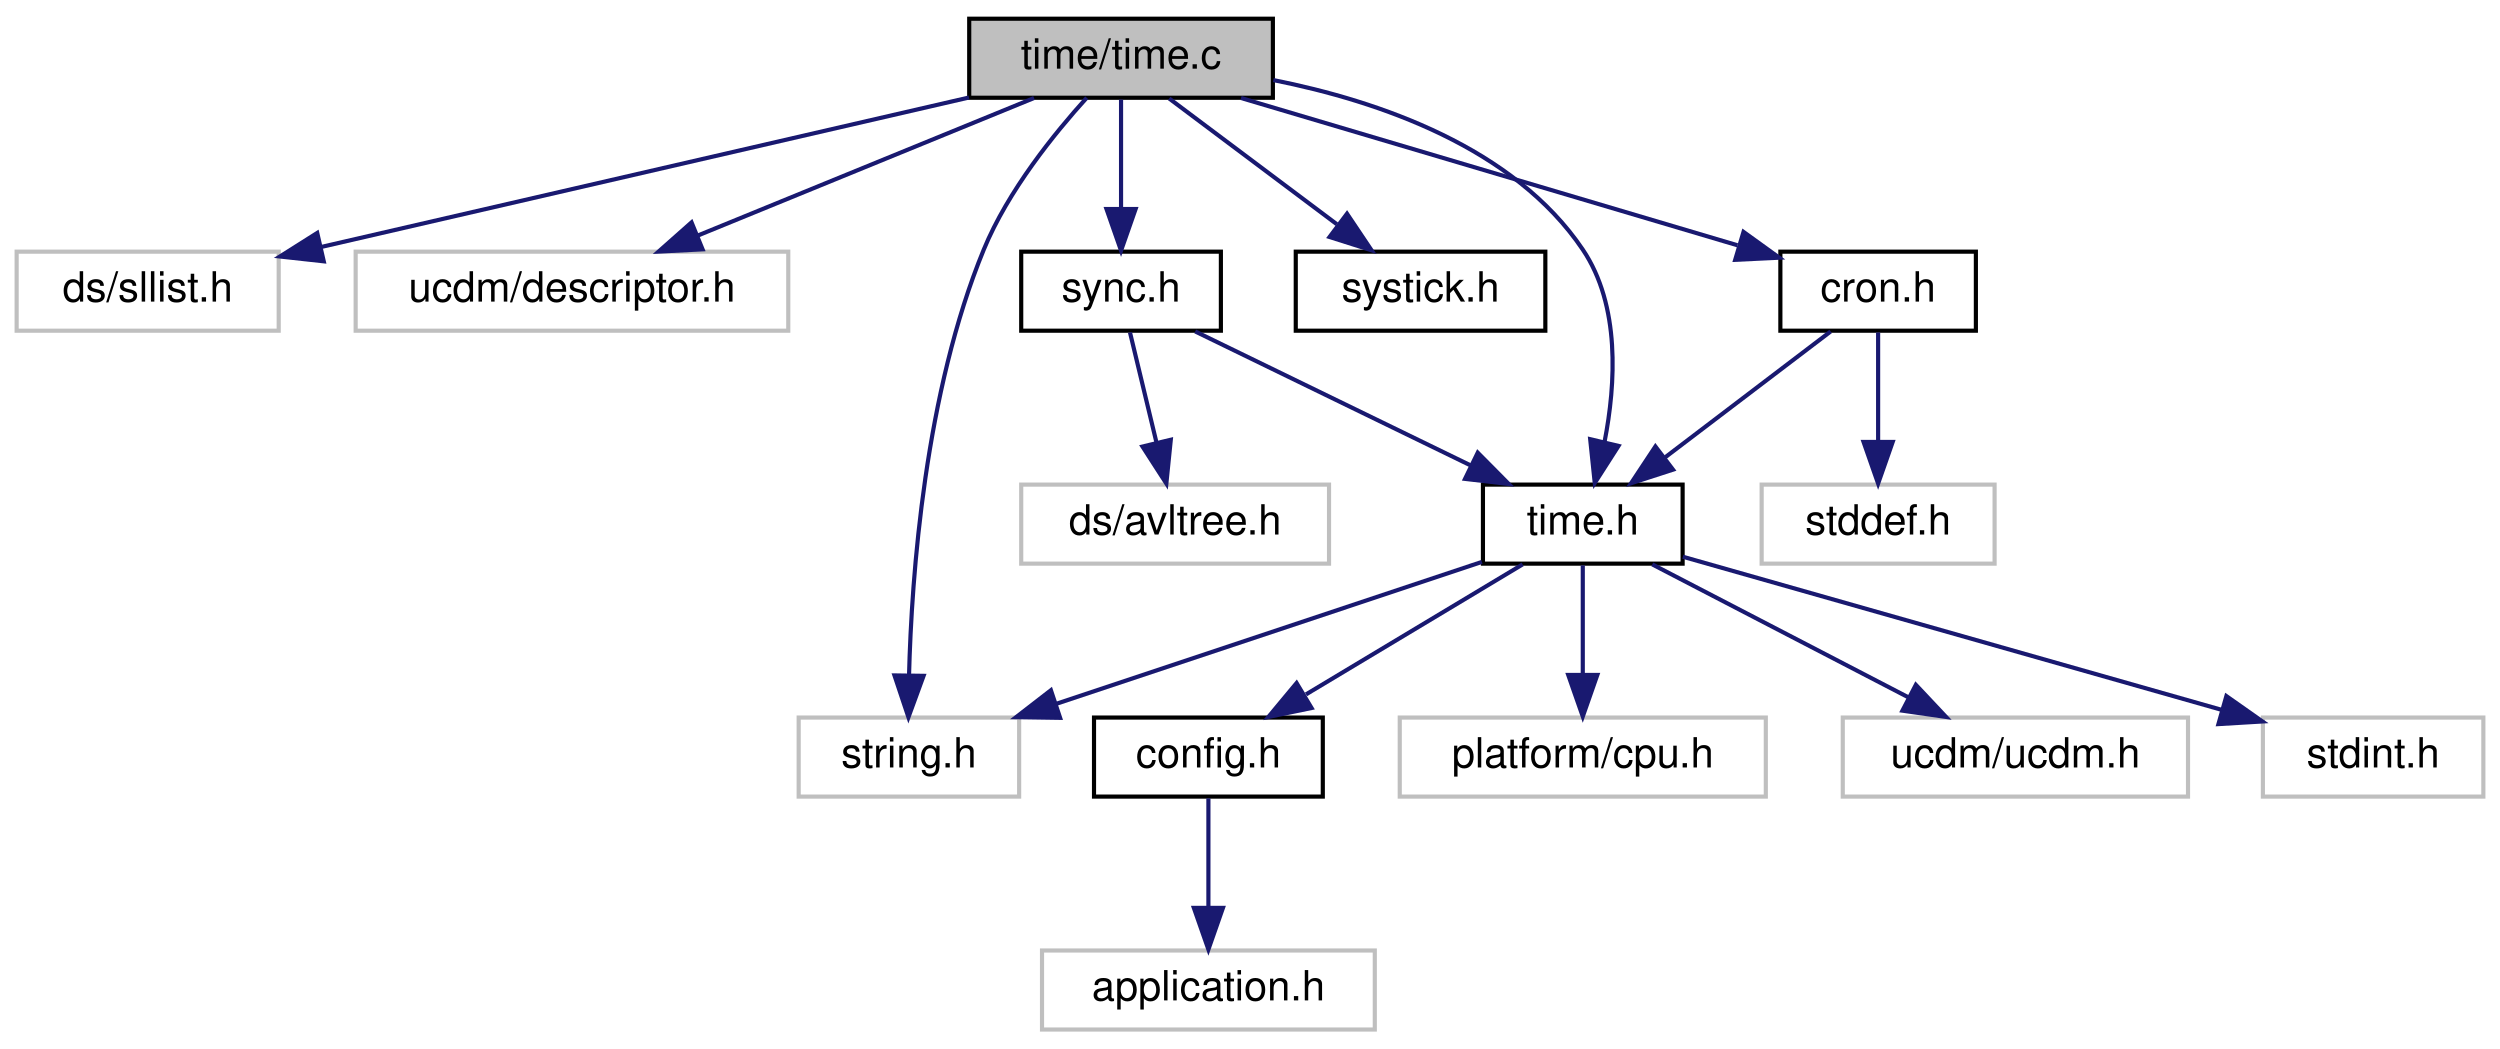
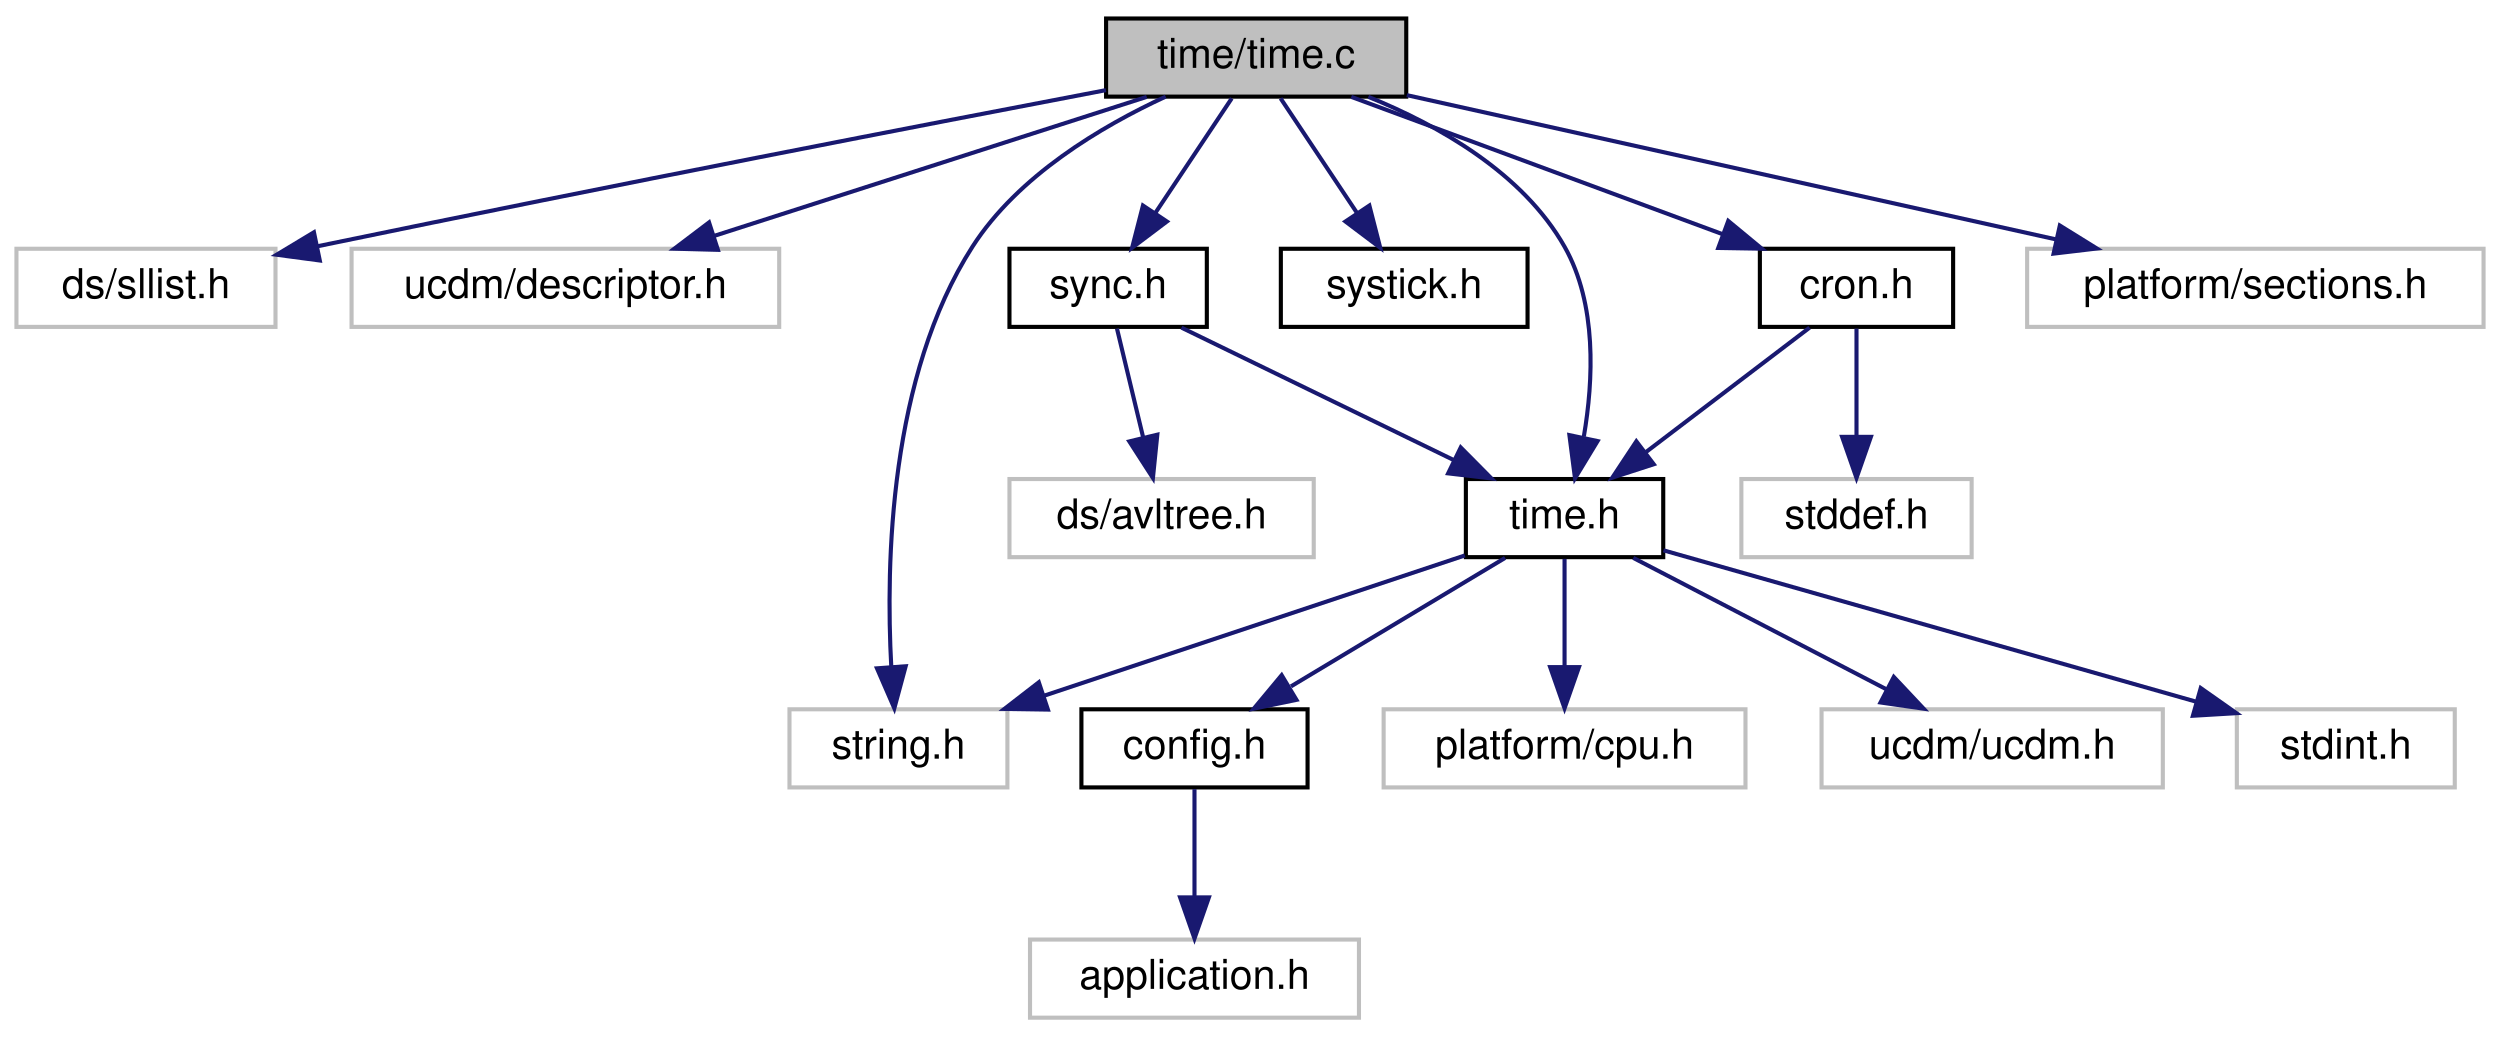
- <svg xmlns="http://www.w3.org/2000/svg" xmlns:xlink="http://www.w3.org/1999/xlink" width="601pt" height="252pt" viewBox="0.00 0.00 601.00 252.00">
+ <svg xmlns="http://www.w3.org/2000/svg" xmlns:xlink="http://www.w3.org/1999/xlink" width="608pt" height="252pt" viewBox="0.00 0.00 608.00 252.00">
  <g id="graph0" class="graph" transform="scale(1 1) rotate(0) translate(4 248)">
    <g id="node1" class="node">
      <g id="a_node1">
        <a xlink:title="Time related function implementations.">
-           <polygon fill="#bfbfbf" stroke="black" points="229,-224.5 229,-243.5 302,-243.5 302,-224.5 229,-224.5" />
-           <text text-anchor="middle" x="265.5" y="-231.5" font-family="Helvetica,sans-Serif" font-size="10.00">time/time.c</text>
+           <polygon fill="#bfbfbf" stroke="black" points="265,-224.5 265,-243.5 338,-243.5 338,-224.5 265,-224.5" />
+           <text text-anchor="middle" x="301.5" y="-231.5" font-family="Helvetica,sans-Serif" font-size="10.00">time/time.c</text>
        </a>
      </g>
    </g>
    <g id="node2" class="node">
      <g id="a_node2">
        <a xlink:title=" ">
          <polygon fill="none" stroke="#bfbfbf" points="0,-168.5 0,-187.5 63,-187.5 63,-168.5 0,-168.5" />
          <text text-anchor="middle" x="31.5" y="-175.5" font-family="Helvetica,sans-Serif" font-size="10.00">ds/sllist.h</text>
        </a>
      </g>
    </g>
    <g id="edge1" class="edge">
-       <path fill="none" stroke="midnightblue" d="M228.94,-224.56C186.72,-214.82 117.43,-198.83 73.17,-188.62" />
-       <polygon fill="midnightblue" stroke="midnightblue" points="73.83,-185.18 63.3,-186.34 72.26,-192 73.83,-185.18" />
+       <path fill="none" stroke="midnightblue" d="M264.96,-226.08C221.66,-217.82 147.09,-203.41 73.21,-188.11" />
+       <polygon fill="midnightblue" stroke="midnightblue" points="73.77,-184.65 63.27,-186.05 72.35,-191.51 73.77,-184.65" />
    </g>
    <g id="node3" class="node">
      <g id="a_node3">
        <a xlink:title=" ">
          <polygon fill="none" stroke="#bfbfbf" points="81.5,-168.5 81.5,-187.5 185.5,-187.5 185.5,-168.5 81.5,-168.5" />
          <text text-anchor="middle" x="133.5" y="-175.5" font-family="Helvetica,sans-Serif" font-size="10.00">ucdm/descriptor.h</text>
        </a>
      </g>
    </g>
    <g id="edge2" class="edge">
-       <path fill="none" stroke="midnightblue" d="M244.58,-224.44C222.76,-215.52 188.35,-201.44 163.61,-191.32" />
-       <polygon fill="midnightblue" stroke="midnightblue" points="164.9,-188.06 154.32,-187.52 162.25,-194.54 164.9,-188.06" />
+       <path fill="none" stroke="midnightblue" d="M274.88,-224.44C246.49,-215.32 201.36,-200.81 169.75,-190.65" />
+       <polygon fill="midnightblue" stroke="midnightblue" points="170.59,-187.24 160,-187.52 168.44,-193.91 170.59,-187.24" />
    </g>
    <g id="node4" class="node">
      <g id="a_node4">
        <a xlink:title=" ">
          <polygon fill="none" stroke="#bfbfbf" points="188,-56.5 188,-75.5 241,-75.5 241,-56.5 188,-56.5" />
          <text text-anchor="middle" x="214.5" y="-63.5" font-family="Helvetica,sans-Serif" font-size="10.00">string.h</text>
        </a>
      </g>
    </g>
    <g id="edge3" class="edge">
-       <path fill="none" stroke="midnightblue" d="M257.25,-224.49C249.53,-215.98 238.32,-202.16 232.5,-188 218.41,-153.75 215.16,-110.01 214.53,-85.61" />
-       <polygon fill="midnightblue" stroke="midnightblue" points="218.03,-85.53 214.39,-75.58 211.03,-85.63 218.03,-85.53" />
+       <path fill="none" stroke="midnightblue" d="M279.49,-224.5C263.78,-217.24 243.54,-205.21 232.5,-188 212.32,-156.53 211.38,-111.12 212.76,-85.83" />
+       <polygon fill="midnightblue" stroke="midnightblue" points="216.26,-85.97 213.5,-75.74 209.28,-85.46 216.26,-85.97" />
    </g>
    <g id="node5" class="node">
      <g id="a_node5">
        <a xlink:href="time_8h.html" target="_top" xlink:title="Time related functions for embebedded systems.">
          <polygon fill="none" stroke="black" points="352.5,-112.5 352.5,-131.5 400.5,-131.5 400.5,-112.5 352.5,-112.5" />
          <text text-anchor="middle" x="376.5" y="-119.5" font-family="Helvetica,sans-Serif" font-size="10.00">time.h</text>
        </a>
      </g>
    </g>
    <g id="edge4" class="edge">
-       <path fill="none" stroke="midnightblue" d="M302.12,-228.75C327.65,-223.66 360,-212.49 376.5,-188 385.55,-174.56 384.45,-155.74 381.74,-141.81" />
-       <polygon fill="midnightblue" stroke="midnightblue" points="385.09,-140.8 379.38,-131.88 378.28,-142.42 385.09,-140.8" />
+       <path fill="none" stroke="midnightblue" d="M328.78,-224.45C345.79,-217.55 366.33,-205.97 376.5,-188 384.41,-174.04 383.53,-155.53 381.19,-141.84" />
+       <polygon fill="midnightblue" stroke="midnightblue" points="384.53,-140.73 379.04,-131.67 377.68,-142.18 384.53,-140.73" />
    </g>
    <g id="node11" class="node">
      <g id="a_node11">
        <a xlink:href="systick_8h_source.html" target="_top" xlink:title=" ">
          <polygon fill="none" stroke="black" points="307.5,-168.5 307.5,-187.5 367.5,-187.5 367.5,-168.5 307.5,-168.5" />
          <text text-anchor="middle" x="337.5" y="-175.5" font-family="Helvetica,sans-Serif" font-size="10.00">systick.h</text>
        </a>
      </g>
    </g>
    <g id="edge11" class="edge">
-       <path fill="none" stroke="midnightblue" d="M277.07,-224.32C287.92,-216.18 304.38,-203.84 317.38,-194.09" />
-       <polygon fill="midnightblue" stroke="midnightblue" points="319.82,-196.63 325.72,-187.83 315.62,-191.03 319.82,-196.63" />
+       <path fill="none" stroke="midnightblue" d="M307.44,-224.08C312.48,-216.53 319.84,-205.49 326.01,-196.23" />
+       <polygon fill="midnightblue" stroke="midnightblue" points="329.03,-198.01 331.67,-187.75 323.21,-194.13 329.03,-198.01" />
    </g>
    <g id="node12" class="node">
      <g id="a_node12">
        <a xlink:href="sync_8h.html" target="_top" xlink:title="Time synchonization functions for embebedded systems.">
          <polygon fill="none" stroke="black" points="241.5,-168.5 241.5,-187.5 289.5,-187.5 289.5,-168.5 241.5,-168.5" />
          <text text-anchor="middle" x="265.5" y="-175.5" font-family="Helvetica,sans-Serif" font-size="10.00">sync.h</text>
        </a>
      </g>
    </g>
    <g id="edge12" class="edge">
-       <path fill="none" stroke="midnightblue" d="M265.5,-224.08C265.5,-217.01 265.5,-206.86 265.5,-197.99" />
-       <polygon fill="midnightblue" stroke="midnightblue" points="269,-197.75 265.5,-187.75 262,-197.75 269,-197.75" />
+       <path fill="none" stroke="midnightblue" d="M295.56,-224.08C290.52,-216.53 283.16,-205.49 276.99,-196.23" />
+       <polygon fill="midnightblue" stroke="midnightblue" points="279.79,-194.13 271.33,-187.75 273.97,-198.01 279.79,-194.13" />
    </g>
    <g id="node14" class="node">
      <g id="a_node14">
        <a xlink:href="cron_8h.html" target="_top" xlink:title="Cron-like scheduling framework for embebedded systems.">
          <polygon fill="none" stroke="black" points="424,-168.5 424,-187.5 471,-187.5 471,-168.5 424,-168.5" />
          <text text-anchor="middle" x="447.5" y="-175.5" font-family="Helvetica,sans-Serif" font-size="10.00">cron.h</text>
        </a>
      </g>
    </g>
    <g id="edge15" class="edge">
-       <path fill="none" stroke="midnightblue" d="M294.34,-224.44C326.77,-214.82 379.37,-199.21 413.7,-189.03" />
-       <polygon fill="midnightblue" stroke="midnightblue" points="415.14,-192.25 423.73,-186.05 413.14,-185.54 415.14,-192.25" />
+       <path fill="none" stroke="midnightblue" d="M324.63,-224.44C348.98,-215.44 387.51,-201.19 414.92,-191.05" />
+       <polygon fill="midnightblue" stroke="midnightblue" points="416.31,-194.27 424.47,-187.52 413.88,-187.7 416.31,-194.27" />
+     </g>
+     <g id="node16" class="node">
+       <g id="a_node16">
+         <a xlink:title=" ">
+           <polygon fill="none" stroke="#bfbfbf" points="489,-168.5 489,-187.5 600,-187.5 600,-168.5 489,-168.5" />
+           <text text-anchor="middle" x="544.5" y="-175.5" font-family="Helvetica,sans-Serif" font-size="10.00">platform/sections.h</text>
+         </a>
+       </g>
+     </g>
+     <g id="edge18" class="edge">
+       <path fill="none" stroke="midnightblue" d="M338.14,-224.86C380.26,-215.5 449.56,-200.1 496.09,-189.76" />
+       <polygon fill="midnightblue" stroke="midnightblue" points="496.95,-193.15 505.95,-187.57 495.43,-186.32 496.95,-193.15" />
    </g>
    <g id="edge6" class="edge">
      <path fill="none" stroke="midnightblue" d="M352.25,-112.92C325.09,-103.86 280.82,-89.11 249.82,-78.77" />
      <polygon fill="midnightblue" stroke="midnightblue" points="250.85,-75.43 240.26,-75.59 248.64,-82.07 250.85,-75.43" />
    </g>
    <g id="node6" class="node">
      <g id="a_node6">
        <a xlink:title=" ">
          <polygon fill="none" stroke="#bfbfbf" points="540,-56.5 540,-75.5 593,-75.5 593,-56.5 540,-56.5" />
          <text text-anchor="middle" x="566.5" y="-63.5" font-family="Helvetica,sans-Serif" font-size="10.00">stdint.h</text>
        </a>
      </g>
    </g>
    <g id="edge5" class="edge">
      <path fill="none" stroke="midnightblue" d="M400.56,-114.16C433.29,-104.86 492.1,-88.14 530.2,-77.32" />
      <polygon fill="midnightblue" stroke="midnightblue" points="531.22,-80.66 539.89,-74.56 529.31,-73.93 531.22,-80.66" />
    </g>
    <g id="node7" class="node">
      <g id="a_node7">
        <a xlink:href="config_8h_source.html" target="_top" xlink:title=" ">
          <polygon fill="none" stroke="black" points="259,-56.5 259,-75.5 314,-75.5 314,-56.5 259,-56.5" />
          <text text-anchor="middle" x="286.5" y="-63.5" font-family="Helvetica,sans-Serif" font-size="10.00">config.h</text>
        </a>
      </g>
    </g>
    <g id="edge7" class="edge">
      <path fill="none" stroke="midnightblue" d="M362.04,-112.32C348,-103.9 326.45,-90.97 309.96,-81.07" />
      <polygon fill="midnightblue" stroke="midnightblue" points="311.3,-77.8 300.92,-75.65 307.7,-83.8 311.3,-77.8" />
    </g>
    <g id="node9" class="node">
      <g id="a_node9">
        <a xlink:title=" ">
          <polygon fill="none" stroke="#bfbfbf" points="332.5,-56.5 332.5,-75.5 420.5,-75.5 420.5,-56.5 332.5,-56.5" />
          <text text-anchor="middle" x="376.5" y="-63.5" font-family="Helvetica,sans-Serif" font-size="10.00">platform/cpu.h</text>
        </a>
      </g>
    </g>
    <g id="edge9" class="edge">
      <path fill="none" stroke="midnightblue" d="M376.5,-112.08C376.5,-105.01 376.5,-94.86 376.5,-85.99" />
      <polygon fill="midnightblue" stroke="midnightblue" points="380,-85.75 376.5,-75.75 373,-85.75 380,-85.75" />
    </g>
    <g id="node10" class="node">
      <g id="a_node10">
        <a xlink:title=" ">
          <polygon fill="none" stroke="#bfbfbf" points="439,-56.5 439,-75.5 522,-75.5 522,-56.5 439,-56.5" />
          <text text-anchor="middle" x="480.5" y="-63.5" font-family="Helvetica,sans-Serif" font-size="10.00">ucdm/ucdm.h</text>
        </a>
      </g>
    </g>
    <g id="edge10" class="edge">
      <path fill="none" stroke="midnightblue" d="M393.21,-112.32C409.81,-103.7 435.5,-90.36 454.72,-80.39" />
      <polygon fill="midnightblue" stroke="midnightblue" points="456.57,-83.37 463.83,-75.65 453.34,-77.16 456.57,-83.37" />
    </g>
    <g id="node8" class="node">
      <g id="a_node8">
        <a xlink:title=" ">
          <polygon fill="none" stroke="#bfbfbf" points="246.5,-0.5 246.5,-19.5 326.5,-19.5 326.5,-0.5 246.5,-0.5" />
          <text text-anchor="middle" x="286.5" y="-7.5" font-family="Helvetica,sans-Serif" font-size="10.00">application.h</text>
        </a>
      </g>
    </g>
    <g id="edge8" class="edge">
      <path fill="none" stroke="midnightblue" d="M286.5,-56.08C286.5,-49.01 286.5,-38.86 286.5,-29.99" />
      <polygon fill="midnightblue" stroke="midnightblue" points="290,-29.75 286.5,-19.75 283,-29.75 290,-29.75" />
    </g>
    <g id="edge14" class="edge">
      <path fill="none" stroke="midnightblue" d="M283.33,-168.32C301.22,-159.62 328.98,-146.12 349.55,-136.11" />
      <polygon fill="midnightblue" stroke="midnightblue" points="351.25,-139.18 358.71,-131.65 348.19,-132.88 351.25,-139.18" />
    </g>
    <g id="node13" class="node">
      <g id="a_node13">
        <a xlink:title=" ">
          <polygon fill="none" stroke="#bfbfbf" points="241.5,-112.5 241.5,-131.5 315.5,-131.5 315.5,-112.5 241.5,-112.5" />
          <text text-anchor="middle" x="278.5" y="-119.5" font-family="Helvetica,sans-Serif" font-size="10.00">ds/avltree.h</text>
        </a>
      </g>
    </g>
    <g id="edge13" class="edge">
      <path fill="none" stroke="midnightblue" d="M267.65,-168.08C269.37,-160.93 271.85,-150.64 274,-141.69" />
      <polygon fill="midnightblue" stroke="midnightblue" points="277.46,-142.29 276.39,-131.75 270.65,-140.65 277.46,-142.29" />
    </g>
    <g id="edge17" class="edge">
      <path fill="none" stroke="midnightblue" d="M436.09,-168.32C425.39,-160.18 409.16,-147.84 396.34,-138.09" />
      <polygon fill="midnightblue" stroke="midnightblue" points="398.19,-135.1 388.11,-131.83 393.96,-140.67 398.19,-135.1" />
    </g>
    <g id="node15" class="node">
      <g id="a_node15">
        <a xlink:title=" ">
          <polygon fill="none" stroke="#bfbfbf" points="419.5,-112.5 419.5,-131.5 475.5,-131.5 475.5,-112.5 419.5,-112.5" />
          <text text-anchor="middle" x="447.5" y="-119.5" font-family="Helvetica,sans-Serif" font-size="10.00">stddef.h</text>
        </a>
      </g>
    </g>
    <g id="edge16" class="edge">
      <path fill="none" stroke="midnightblue" d="M447.5,-168.08C447.5,-161.01 447.5,-150.86 447.5,-141.99" />
      <polygon fill="midnightblue" stroke="midnightblue" points="451,-141.75 447.5,-131.75 444,-141.75 451,-141.75" />
    </g>
  </g>
</svg>
